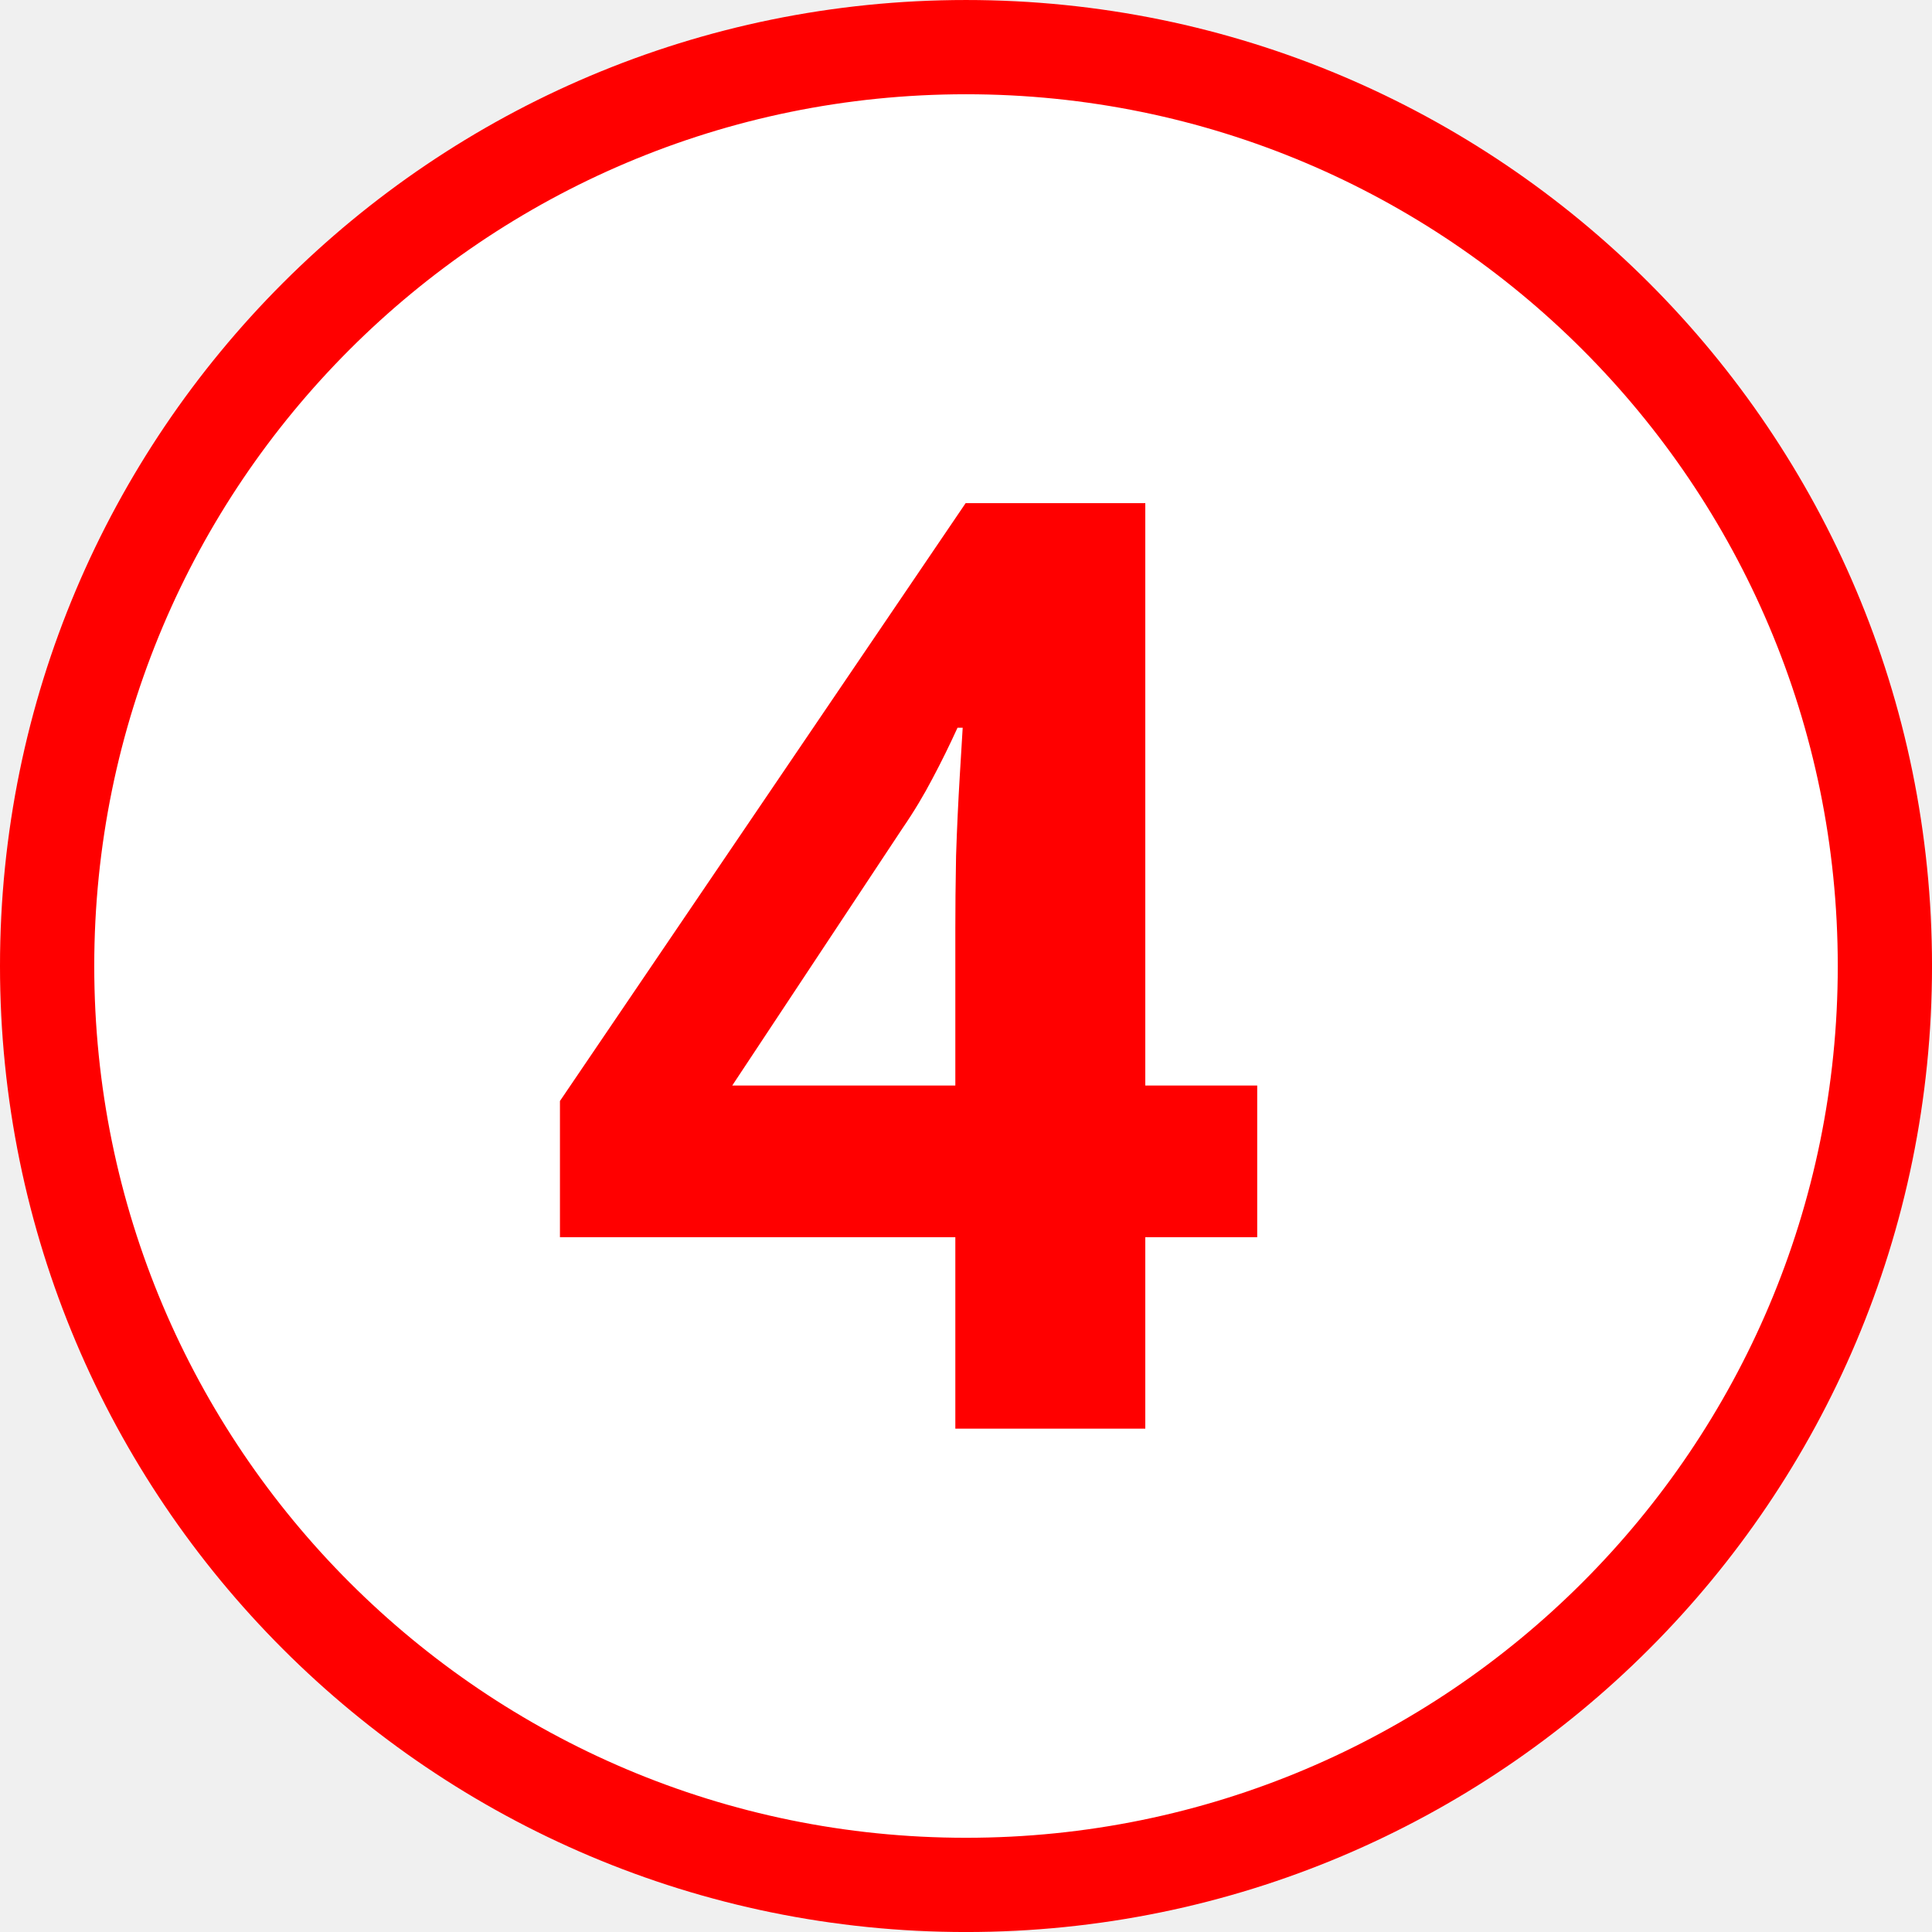
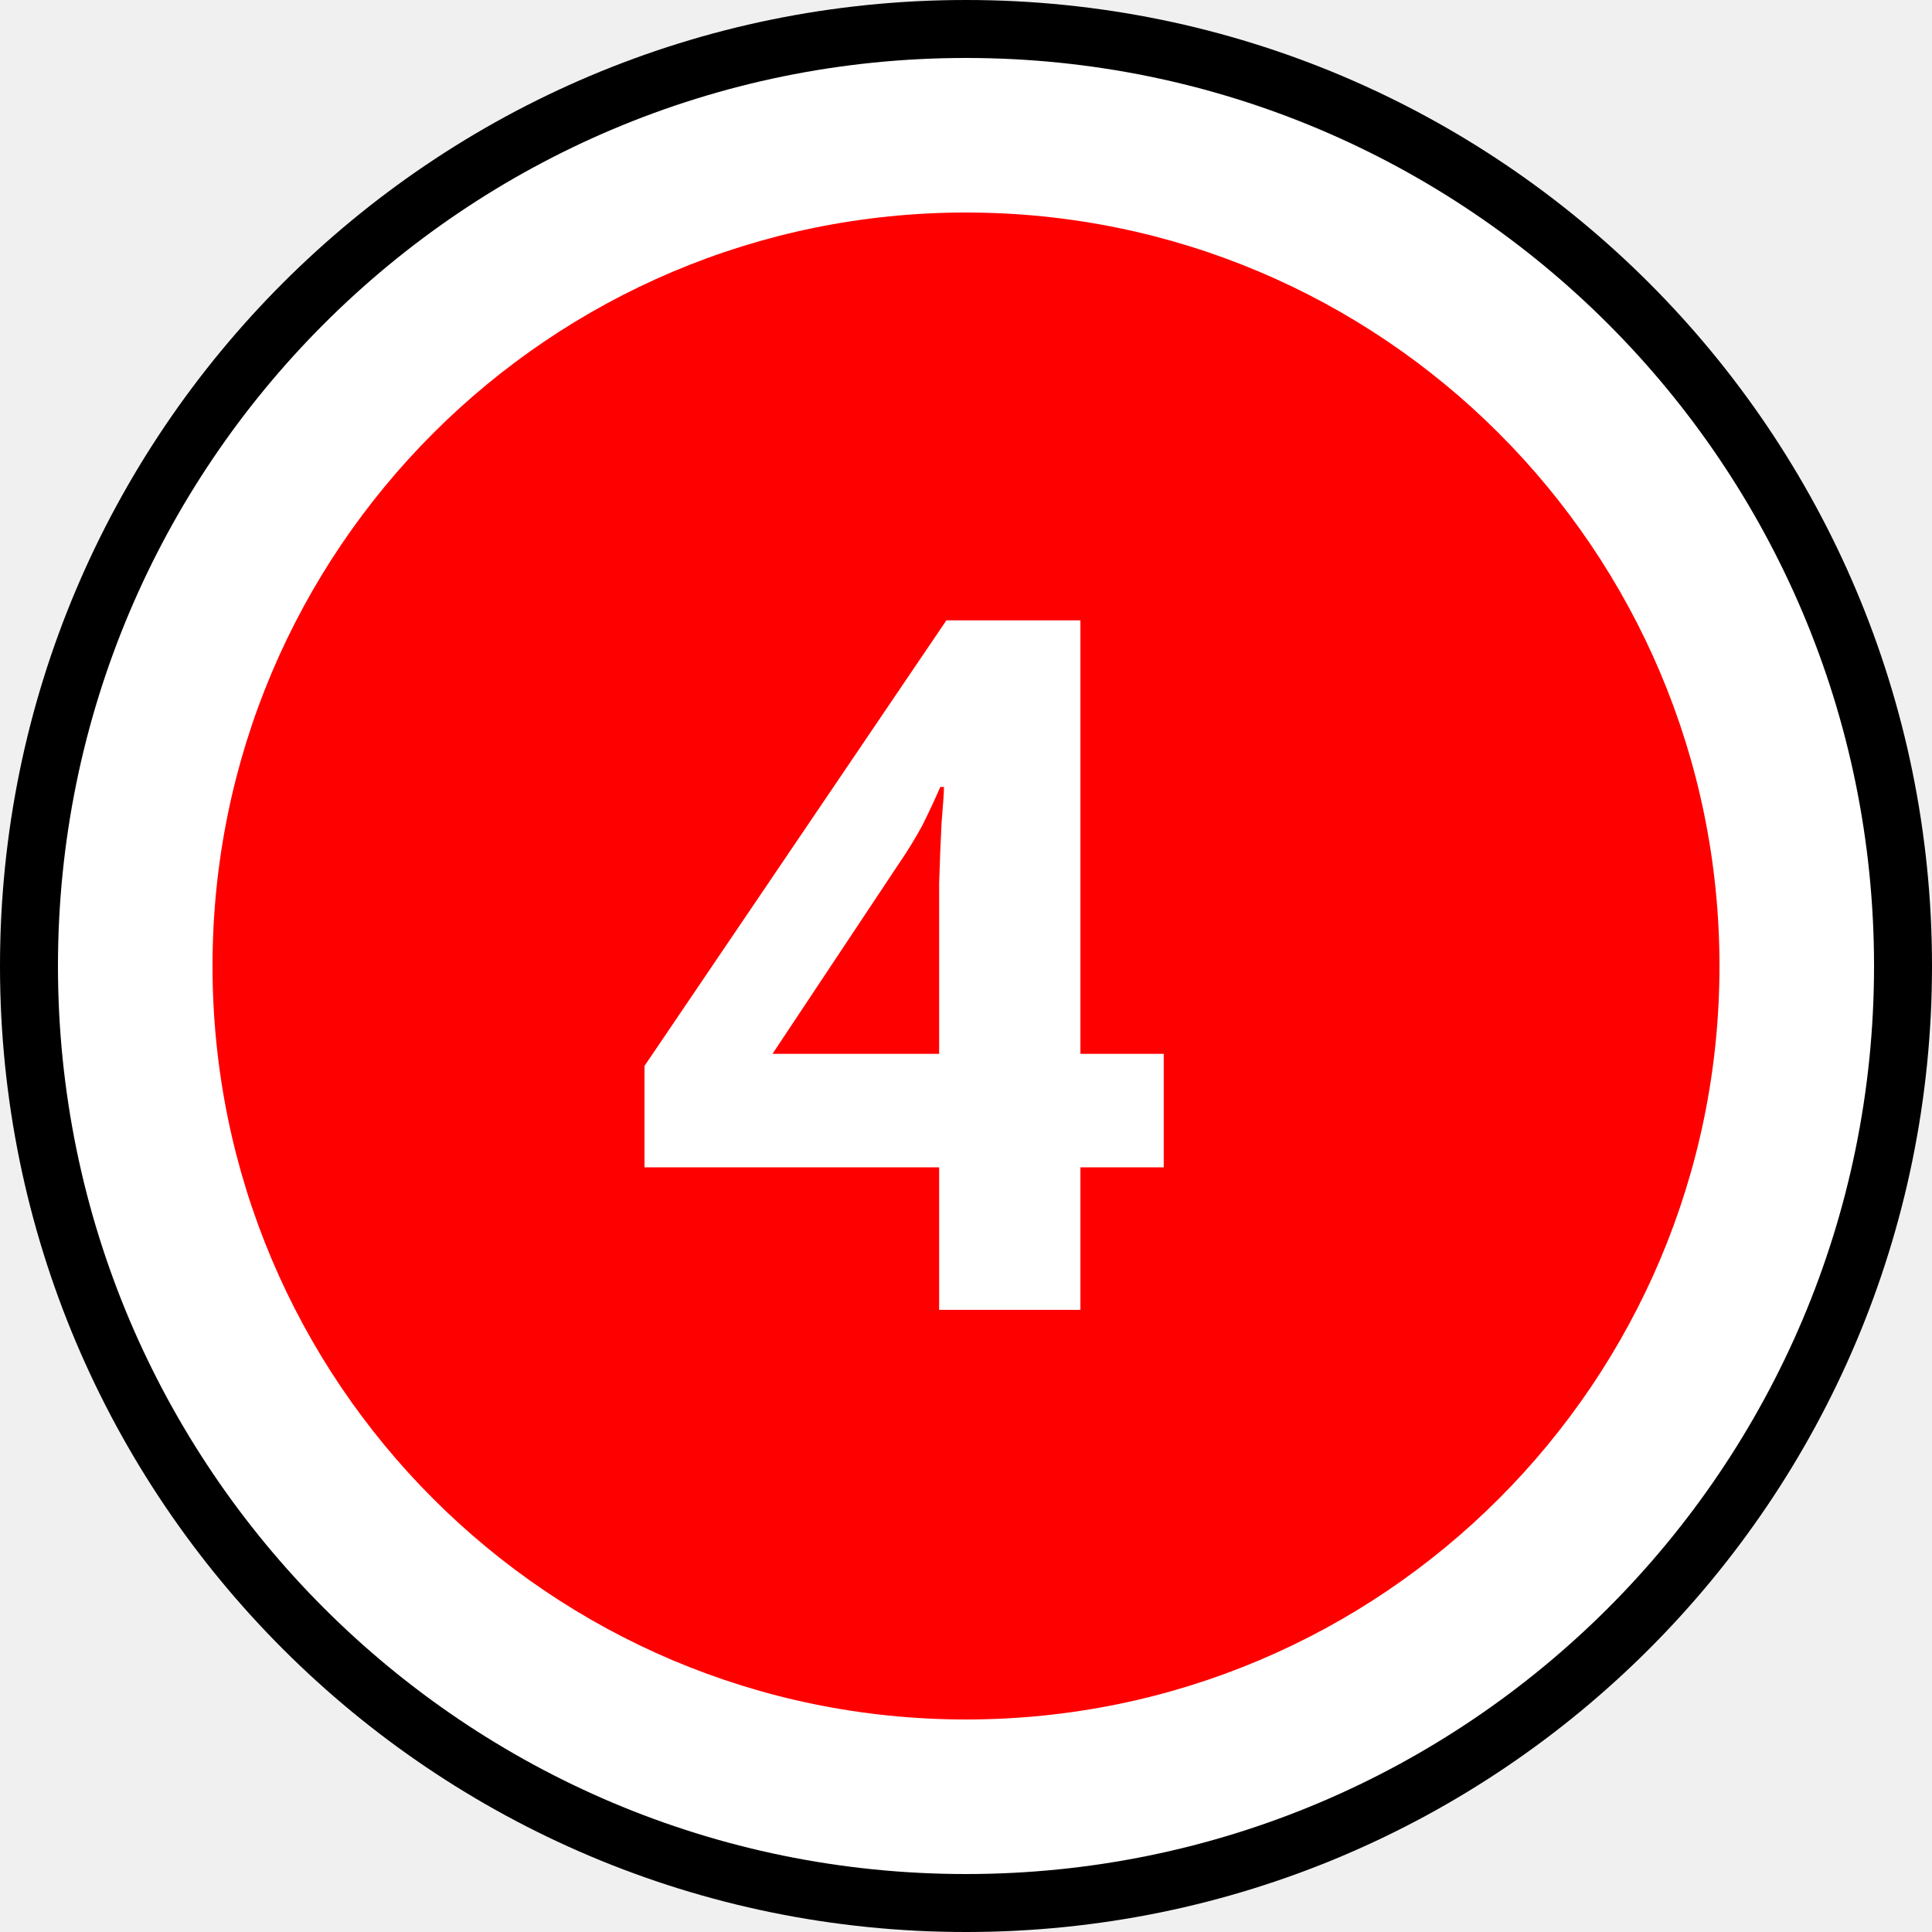
- <svg xmlns="http://www.w3.org/2000/svg" id="svg9" version="1.1" viewBox="0 0 43.733 43.733" height="43.733" width="43.733">
-   <g transform="translate(198.1333,-323.7333)" id="layer1">
-     <g id="4" transform="matrix(1.066667,0,0,1.066667,-329.3333,-755.053)">
-       <circle style="opacity:1;fill:#ffffff;fill-opacity:1;stroke:#ff0000;stroke-width:2;stroke-miterlimit:4;stroke-dasharray:none;stroke-dashoffset:0;stroke-opacity:1" id="circle4386" cx="143.5" cy="1031.862" r="19.5" />
-       <text xml:space="preserve" style="font-style:normal;font-variant:normal;font-weight:normal;font-stretch:normal;font-size:32px;line-height:0%;font-family:'Open Sans';-inkscape-font-specification:'Open Sans, Normal';text-align:start;letter-spacing:0px;word-spacing:0px;writing-mode:lr-tb;text-anchor:start;opacity:1;fill:#ff0000;fill-opacity:1;stroke:none;stroke-width:1px;stroke-linecap:butt;stroke-linejoin:miter;stroke-miterlimit:4;stroke-dasharray:none;stroke-dashoffset:0;stroke-opacity:1" x="134.413" y="1041.678" id="text4388">
-         <tspan id="tspan4390" x="134.413" y="1041.678" style="font-style:normal;font-variant:normal;font-weight:bold;font-stretch:normal;font-size:27.5px;font-family:Muli;-inkscape-font-specification:'Muli Bold';fill:#ff0000;fill-opacity:1">4</tspan>
-       </text>
-     </g>
+ <svg xmlns="http://www.w3.org/2000/svg" width="25" height="25" viewBox="0 0 25 25" id="svg4768" version="1.1">
+   <g id="4" transform="translate(0,-613)">
+     <circle style="color:#000000;clip-rule:nonzero;display:inline;overflow:visible;visibility:visible;opacity:1;isolation:auto;mix-blend-mode:normal;color-interpolation:sRGB;color-interpolation-filters:linearRGB;solid-color:#000000;solid-opacity:1;fill:#000000;fill-opacity:1;fill-rule:nonzero;stroke:none;stroke-width:1.96;stroke-linecap:butt;stroke-linejoin:round;stroke-miterlimit:5;stroke-dasharray:3.92, 1.96;stroke-dashoffset:0;stroke-opacity:1;color-rendering:auto;image-rendering:auto;shape-rendering:auto;text-rendering:auto;enable-background:accumulate" id="path5353" cx="12.5" cy="625.5" r="12.5" />
+     <circle style="color:#000000;clip-rule:nonzero;display:inline;overflow:visible;visibility:visible;opacity:1;isolation:auto;mix-blend-mode:normal;color-interpolation:sRGB;color-interpolation-filters:linearRGB;solid-color:#000000;solid-opacity:1;fill:#ffffff;fill-opacity:1;fill-rule:nonzero;stroke:none;stroke-width:1.96;stroke-linecap:butt;stroke-linejoin:round;stroke-miterlimit:5;stroke-dasharray:3.92, 1.96;stroke-dashoffset:0;stroke-opacity:1;color-rendering:auto;image-rendering:auto;shape-rendering:auto;text-rendering:auto;enable-background:accumulate" id="path5353-7" cx="12.5" cy="625.5" r="11.75" />
+     <circle style="color:#000000;clip-rule:nonzero;display:inline;overflow:visible;visibility:visible;opacity:1;isolation:auto;mix-blend-mode:normal;color-interpolation:sRGB;color-interpolation-filters:linearRGB;solid-color:#000000;solid-opacity:1;fill:#ff0000;fill-opacity:1;fill-rule:nonzero;stroke:none;stroke-width:1.96;stroke-linecap:butt;stroke-linejoin:round;stroke-miterlimit:5;stroke-dasharray:3.92, 1.96;stroke-dashoffset:0;stroke-opacity:1;color-rendering:auto;image-rendering:auto;shape-rendering:auto;text-rendering:auto;enable-background:accumulate" id="path5353-7-7" cx="12.5" cy="625.5" r="9.75" />
+     <text xml:space="preserve" style="font-style:normal;font-weight:normal;font-size:40px;line-height:0%;font-family:Muli;letter-spacing:0px;word-spacing:0px;fill:#ffffff;fill-opacity:1;stroke:none;stroke-width:1px;stroke-linecap:butt;stroke-linejoin:miter;stroke-opacity:1" x="8.123" y="629.95" id="text5385">
+       <tspan id="tspan5387" x="8.123" y="629.95" style="font-style:normal;font-variant:normal;font-weight:bold;font-stretch:normal;font-size:12.5px;font-family:Muli;-inkscape-font-specification:'Muli Bold';fill:#ffffff;fill-opacity:1">4</tspan>
+     </text>
  </g>
</svg>
